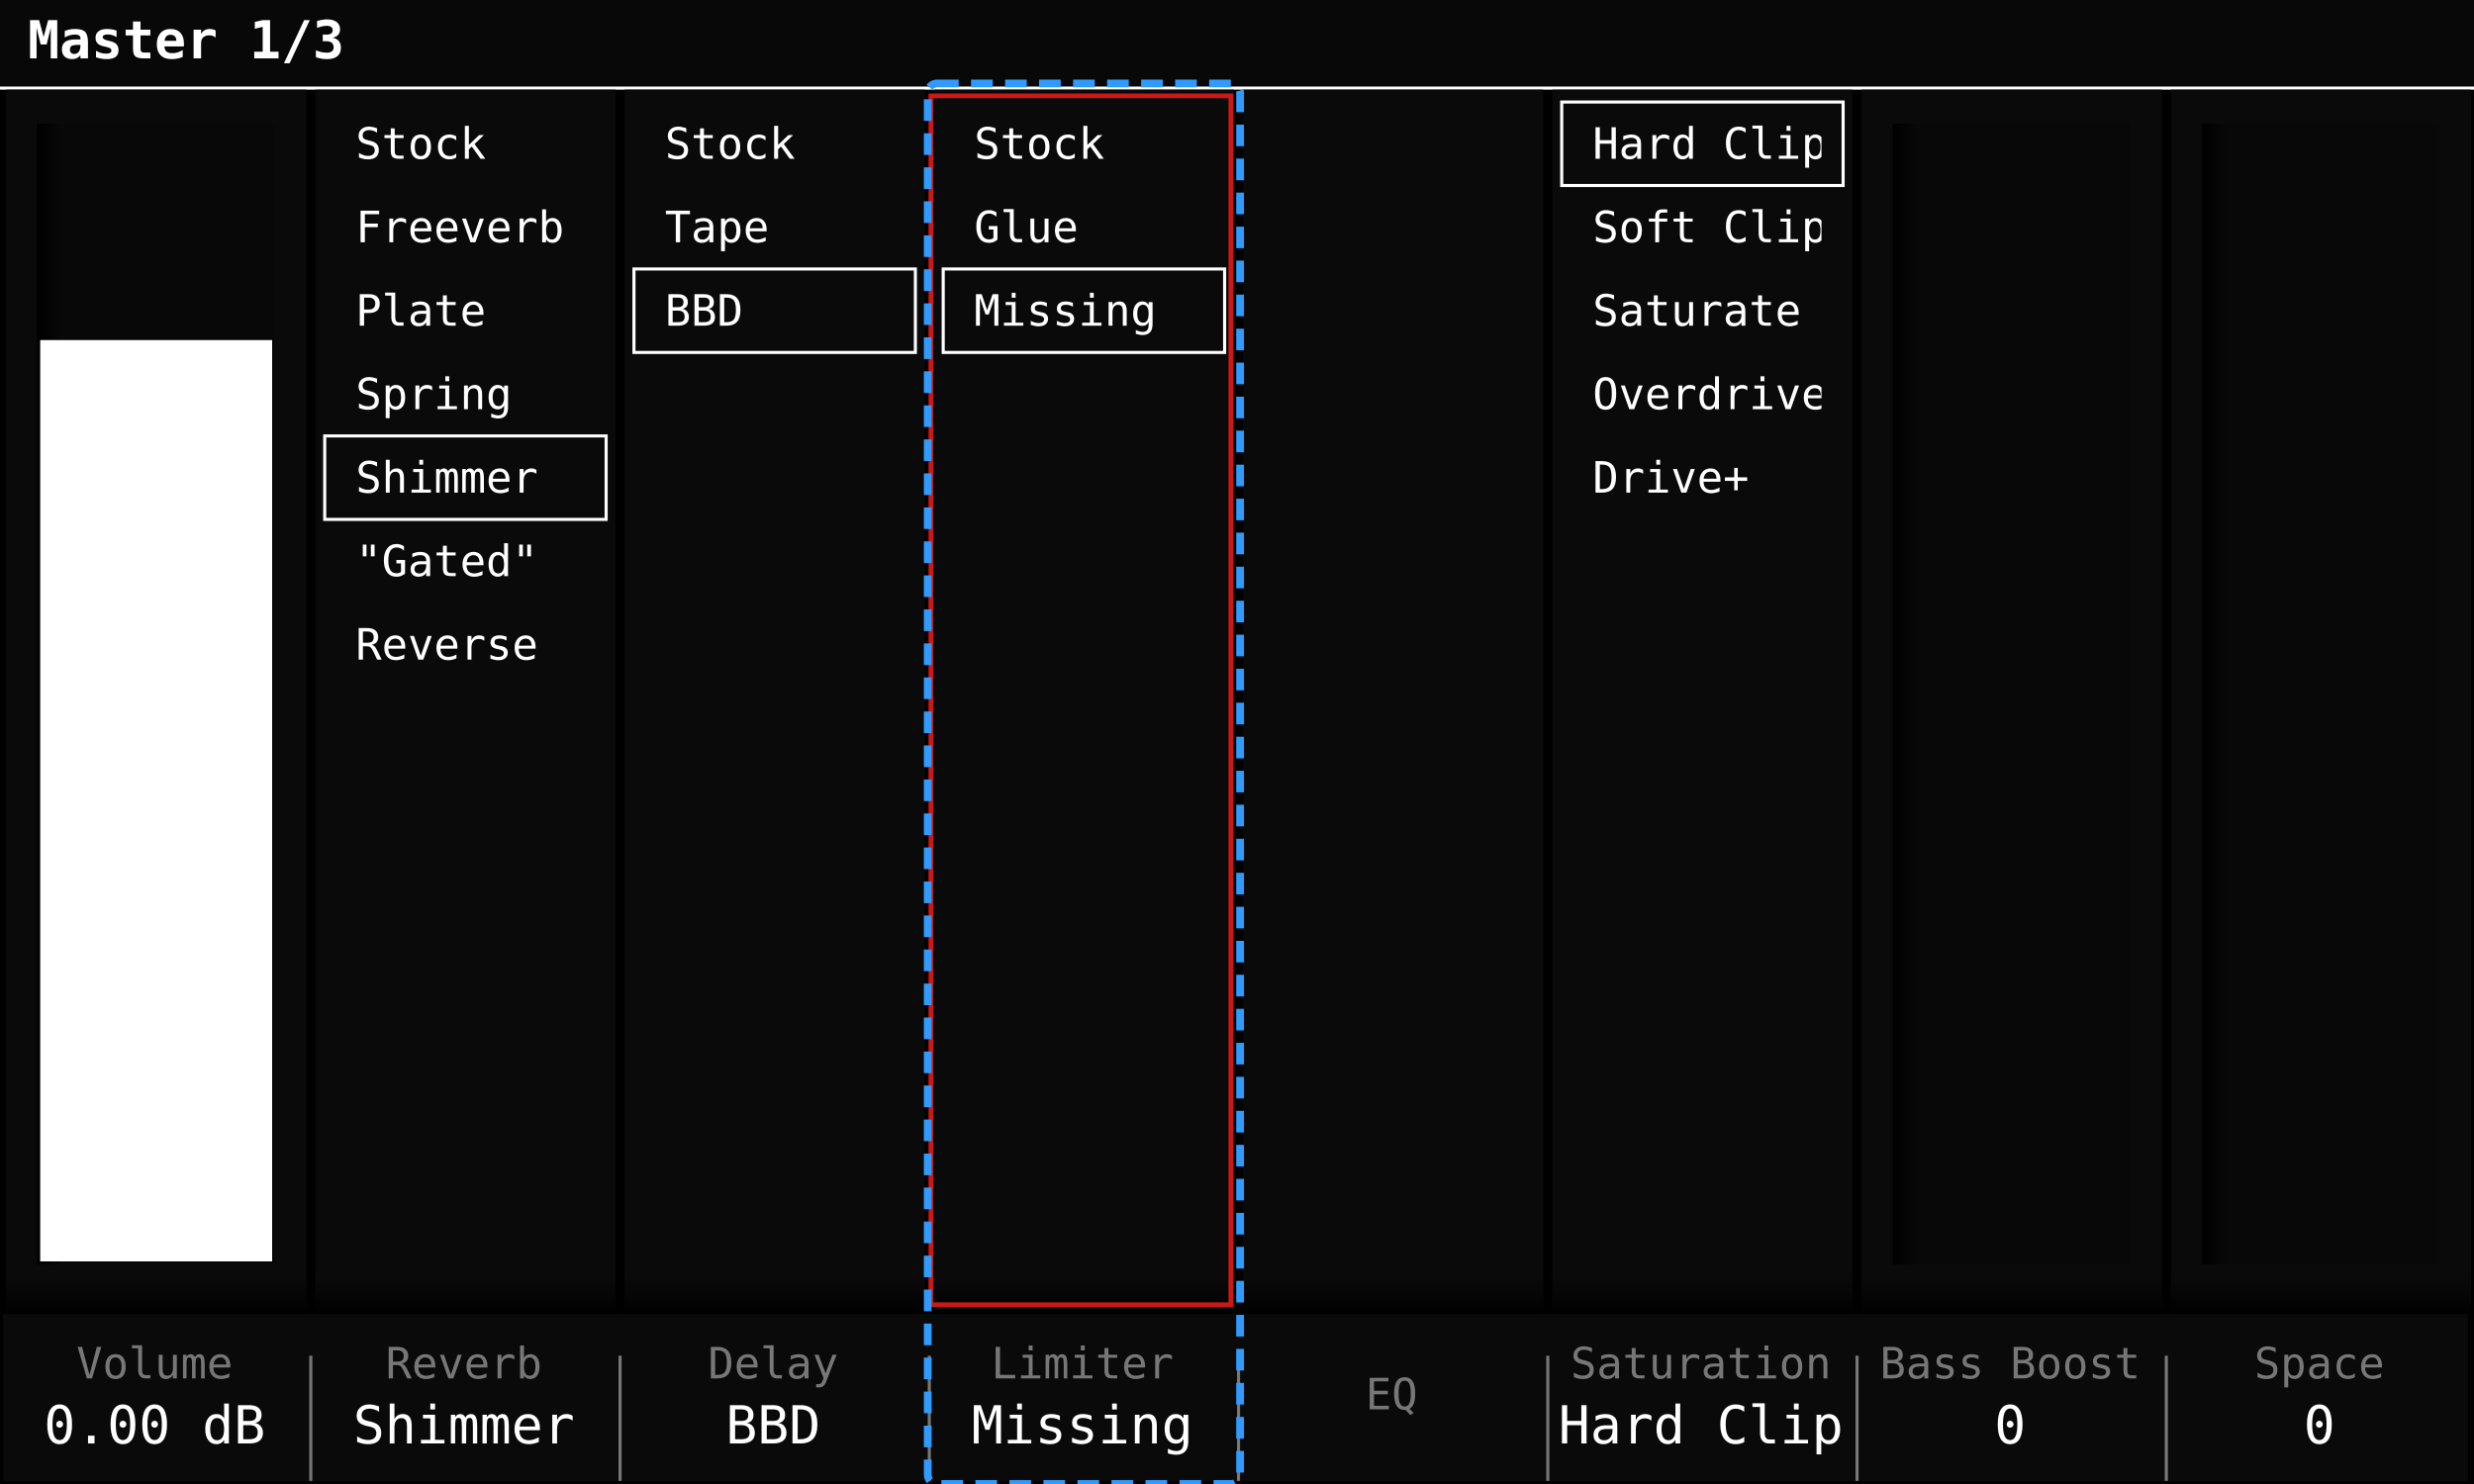
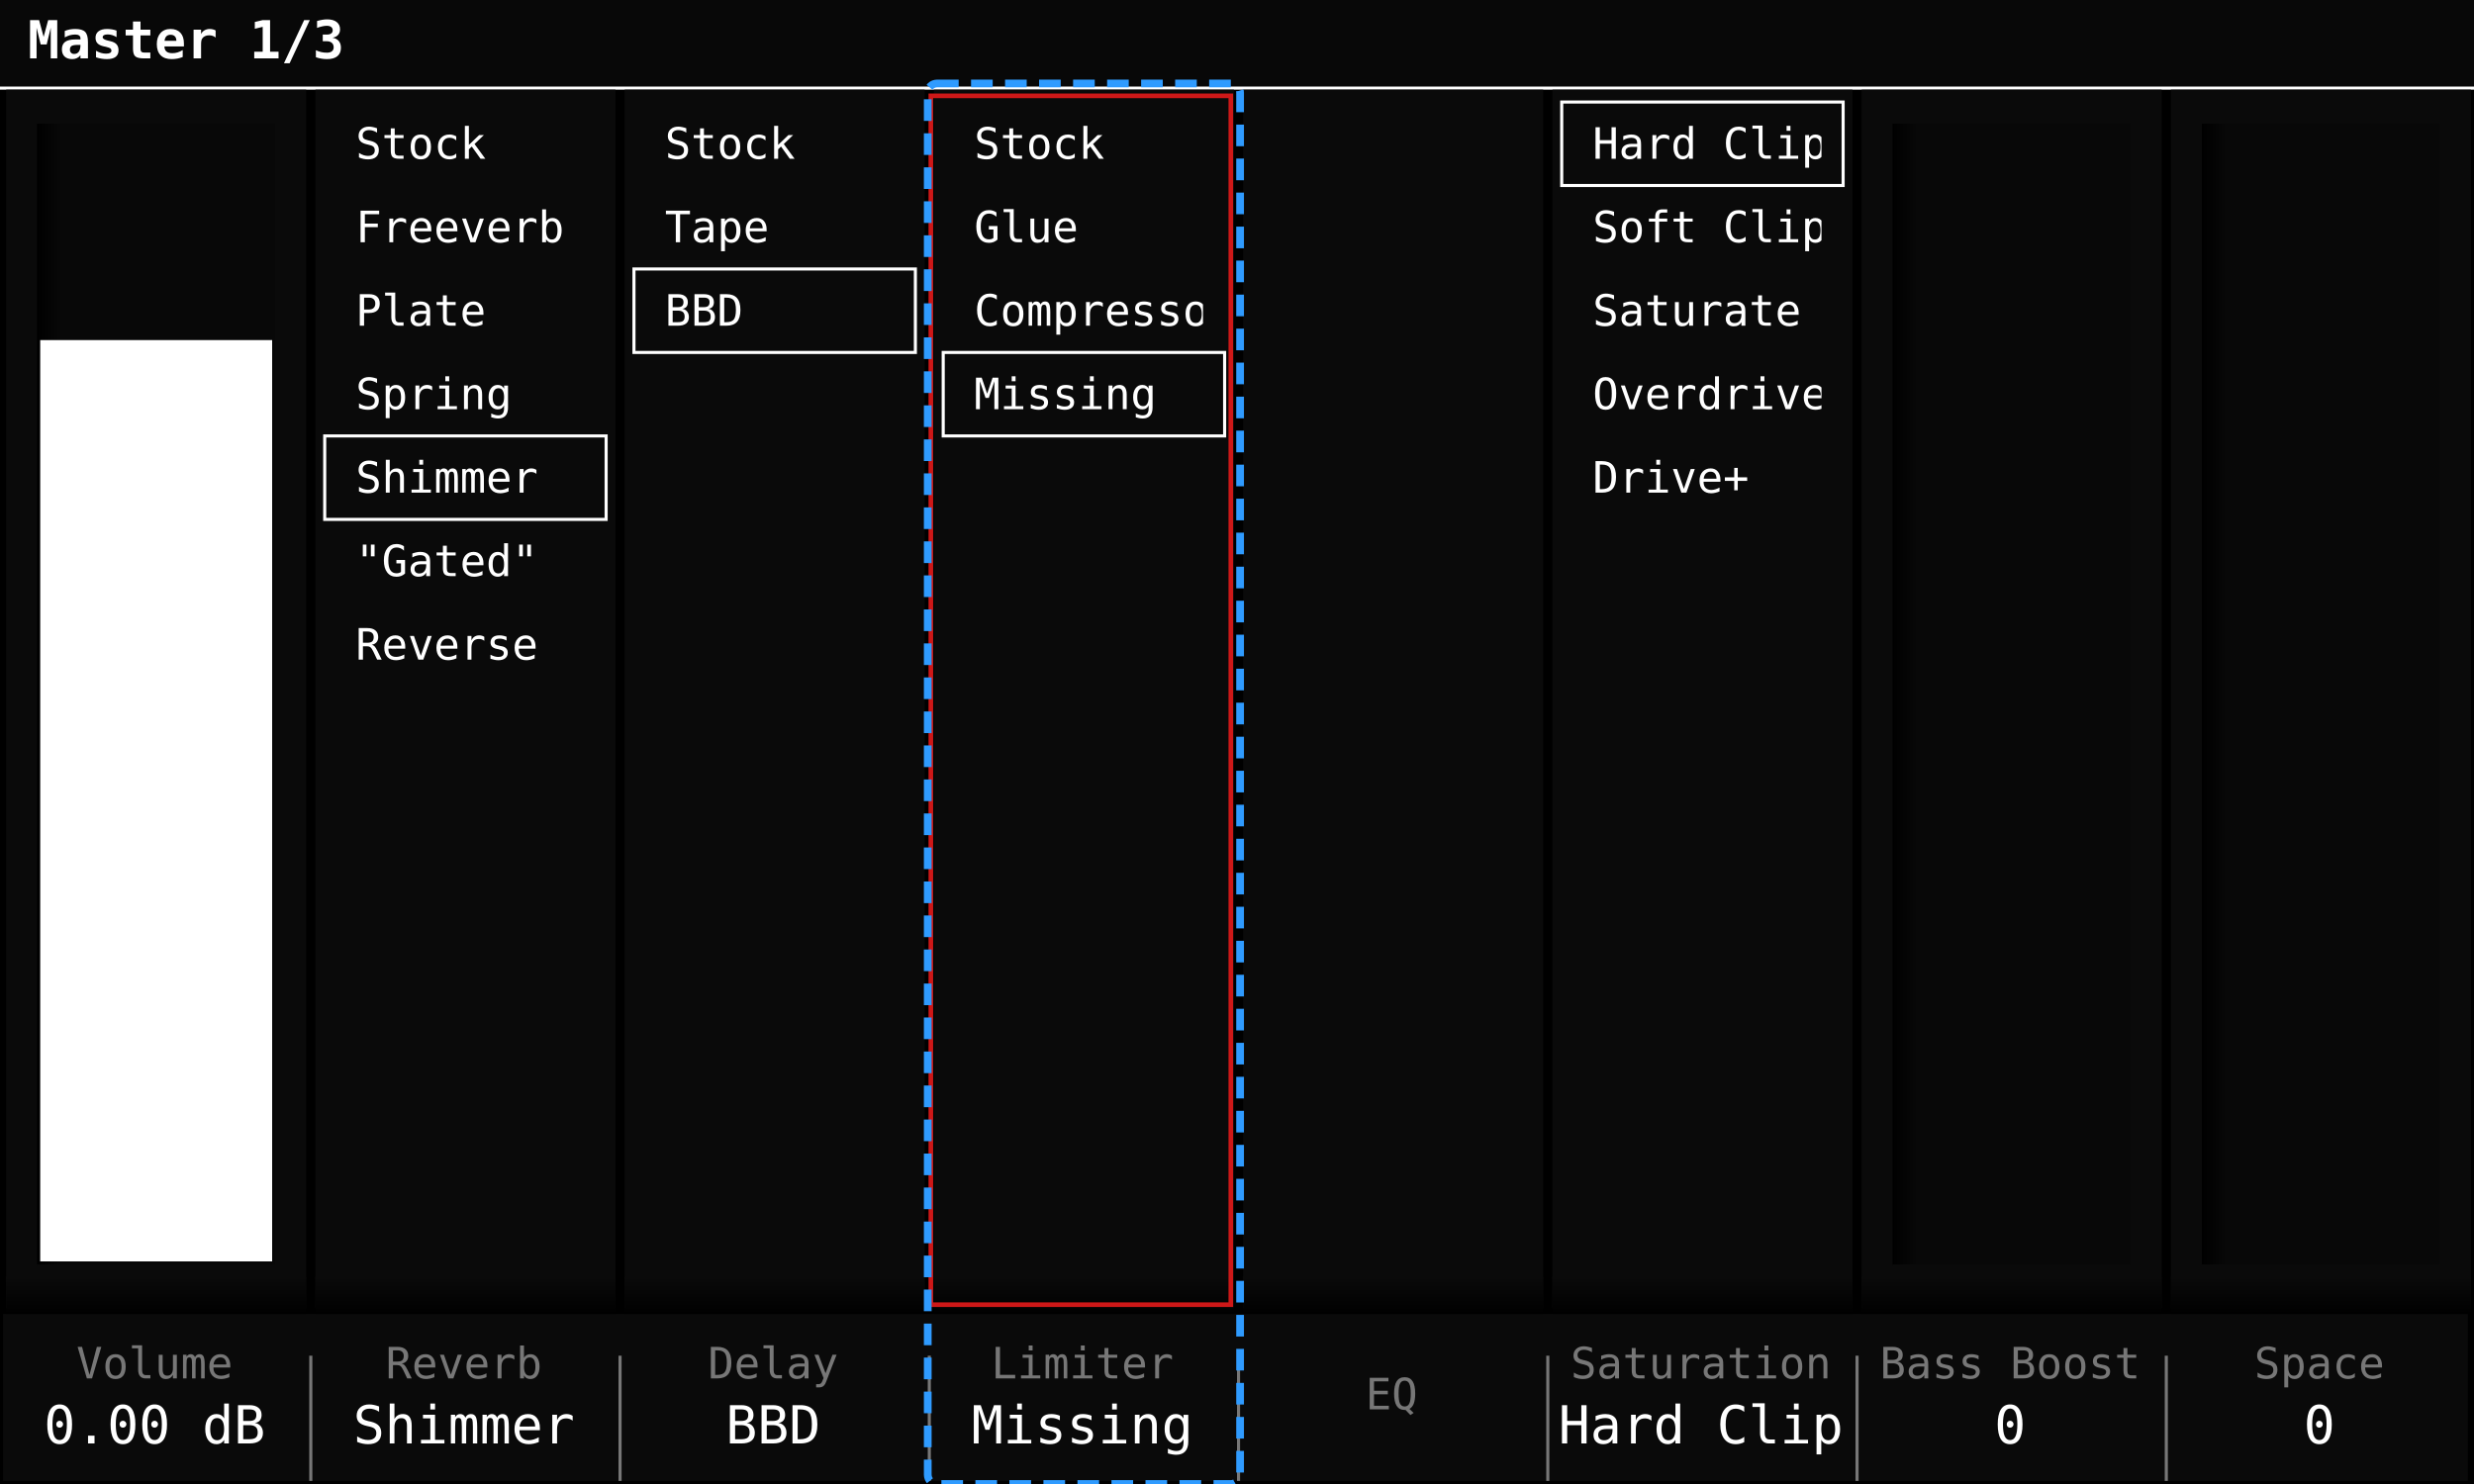
<svg xmlns="http://www.w3.org/2000/svg" width="800" height="480" viewBox="0 0 800 480" font-family="'Roboto Mono', 'DejaVu Sans Mono', Consolas, monospace">
  <defs>
    <linearGradient id="shadow" x1="0" y1="0" x2="0" y2="1">
      <stop offset="0" stop-color="#0A0A0A" />
      <stop offset="1" stop-color="#000000" />
    </linearGradient>
    <linearGradient id="barShade" x1="0" y1="0" x2="1" y2="0">
      <stop offset="0" stop-color="#000000" />
      <stop offset="1" stop-color="#080808" />
    </linearGradient>
  </defs>
  <rect x="0" y="0" width="800" height="480" fill="#000000" />
  <rect x="0" y="0" width="800" height="28" fill="#080808" />
  <line x1="0" y1="28.5" x2="800" y2="28.5" stroke="#FFFFFF" stroke-width="1" />
  <text class="lbl" x="9" y="13" font-size="17" font-weight="700" fill="#FFFFFF" text-anchor="start" dominant-baseline="central" xml:space="preserve">Master 1/3</text>
  <rect x="1" y="425" width="797" height="54" fill="#0A0A0A" />
  <line x1="100.5" y1="438.5" x2="100.5" y2="479" stroke="#777777" stroke-width="1" />
  <line x1="200.5" y1="438.5" x2="200.5" y2="479" stroke="#777777" stroke-width="1" />
  <line x1="300.5" y1="438.5" x2="300.5" y2="479" stroke="#777777" stroke-width="1" />
  <line x1="400.5" y1="438.5" x2="400.5" y2="479" stroke="#777777" stroke-width="1" />
  <line x1="500.5" y1="438.5" x2="500.5" y2="479" stroke="#777777" stroke-width="1" />
  <line x1="600.5" y1="438.5" x2="600.5" y2="479" stroke="#777777" stroke-width="1" />
  <line x1="700.5" y1="438.5" x2="700.5" y2="479" stroke="#777777" stroke-width="1" />
  <rect x="2" y="29" width="97" height="394" fill="#0A0A0A" />
  <rect x="2" y="413" width="97" height="12" fill="url(#shadow)" />
  <rect x="12" y="40" width="77" height="369" fill="#080808" />
  <rect x="12" y="40" width="8" height="369" fill="url(#barShade)" />
  <rect x="13" y="110" width="75" height="298" fill="#FFFFFF" />
  <rect x="102" y="29" width="97" height="394" fill="#0A0A0A" />
  <rect x="102" y="413" width="97" height="12" fill="url(#shadow)" />
  <rect x="105" y="141" width="91" height="27" fill="none" stroke="#FFFFFF" stroke-width="1" />
  <clipPath id="clip20">
    <rect x="115" y="33" width="74" height="189" />
  </clipPath>
  <g clip-path="url(#clip20)">
    <text class="lbl" x="115" y="46.5" font-size="14" font-weight="300" fill="#FFFFFF" text-anchor="start" dominant-baseline="central" xml:space="preserve">Stock</text>
    <text class="lbl" x="115" y="73.5" font-size="14" font-weight="300" fill="#FFFFFF" text-anchor="start" dominant-baseline="central" xml:space="preserve">Freeverb</text>
    <text class="lbl" x="115" y="100.5" font-size="14" font-weight="300" fill="#FFFFFF" text-anchor="start" dominant-baseline="central" xml:space="preserve">Plate</text>
    <text class="lbl" x="115" y="127.5" font-size="14" font-weight="300" fill="#FFFFFF" text-anchor="start" dominant-baseline="central" xml:space="preserve">Spring</text>
    <text class="lbl" x="115" y="154.5" font-size="14" font-weight="300" fill="#FFFFFF" text-anchor="start" dominant-baseline="central" xml:space="preserve">Shimmer</text>
    <text class="lbl" x="115" y="181.5" font-size="14" font-weight="300" fill="#FFFFFF" text-anchor="start" dominant-baseline="central" xml:space="preserve">"Gated"</text>
    <text class="lbl" x="115" y="208.5" font-size="14" font-weight="300" fill="#FFFFFF" text-anchor="start" dominant-baseline="central" xml:space="preserve">Reverse</text>
  </g>
  <rect x="202" y="29" width="97" height="394" fill="#0A0A0A" />
  <rect x="202" y="413" width="97" height="12" fill="url(#shadow)" />
  <rect x="205" y="87" width="91" height="27" fill="none" stroke="#FFFFFF" stroke-width="1" />
  <clipPath id="clip33">
    <rect x="215" y="33" width="74" height="81" />
  </clipPath>
  <g clip-path="url(#clip33)">
    <text class="lbl" x="215" y="46.5" font-size="14" font-weight="300" fill="#FFFFFF" text-anchor="start" dominant-baseline="central" xml:space="preserve">Stock</text>
    <text class="lbl" x="215" y="73.5" font-size="14" font-weight="300" fill="#FFFFFF" text-anchor="start" dominant-baseline="central" xml:space="preserve">Tape</text>
    <text class="lbl" x="215" y="100.5" font-size="14" font-weight="300" fill="#FFFFFF" text-anchor="start" dominant-baseline="central" xml:space="preserve">BBD</text>
  </g>
  <rect x="302" y="29" width="97" height="394" fill="#0A0A0A" />
  <rect x="302" y="413" width="97" height="12" fill="url(#shadow)" />
-   <rect x="305" y="87" width="91" height="27" fill="none" stroke="#FFFFFF" stroke-width="1" />
+   <rect x="305" y="114" width="91" height="27" fill="none" stroke="#FFFFFF" stroke-width="1" />
  <clipPath id="clip42">
-     <rect x="315" y="33" width="74" height="81" />
+     <rect x="315" y="33" width="74" height="108" />
  </clipPath>
  <g clip-path="url(#clip42)">
    <text class="lbl" x="315" y="46.5" font-size="14" font-weight="300" fill="#FFFFFF" text-anchor="start" dominant-baseline="central" xml:space="preserve">Stock</text>
    <text class="lbl" x="315" y="73.5" font-size="14" font-weight="300" fill="#FFFFFF" text-anchor="start" dominant-baseline="central" xml:space="preserve">Glue</text>
-     <text class="lbl" x="315" y="100.5" font-size="14" font-weight="300" fill="#FFFFFF" text-anchor="start" dominant-baseline="central" xml:space="preserve">Missing</text>
+     <text class="lbl" x="315" y="100.5" font-size="14" font-weight="300" fill="#FFFFFF" text-anchor="start" dominant-baseline="central" xml:space="preserve">Compressor</text>
+     <text class="lbl" x="315" y="127.5" font-size="14" font-weight="300" fill="#FFFFFF" text-anchor="start" dominant-baseline="central" xml:space="preserve">Missing</text>
  </g>
  <rect x="402" y="29" width="97" height="394" fill="#0A0A0A" />
  <rect x="402" y="413" width="97" height="12" fill="url(#shadow)" />
  <rect x="502" y="29" width="97" height="394" fill="#0A0A0A" />
  <rect x="502" y="413" width="97" height="12" fill="url(#shadow)" />
  <rect x="505" y="33" width="91" height="27" fill="none" stroke="#FFFFFF" stroke-width="1" />
-   <clipPath id="clip53">
+   <clipPath id="clip54">
    <rect x="515" y="33" width="74" height="135" />
  </clipPath>
-   <g clip-path="url(#clip53)">
+   <g clip-path="url(#clip54)">
    <text class="lbl" x="515" y="46.5" font-size="14" font-weight="300" fill="#FFFFFF" text-anchor="start" dominant-baseline="central" xml:space="preserve">Hard Clip</text>
    <text class="lbl" x="515" y="73.5" font-size="14" font-weight="300" fill="#FFFFFF" text-anchor="start" dominant-baseline="central" xml:space="preserve">Soft Clip</text>
    <text class="lbl" x="515" y="100.5" font-size="14" font-weight="300" fill="#FFFFFF" text-anchor="start" dominant-baseline="central" xml:space="preserve">Saturate</text>
    <text class="lbl" x="515" y="127.5" font-size="14" font-weight="300" fill="#FFFFFF" text-anchor="start" dominant-baseline="central" xml:space="preserve">Overdrive</text>
    <text class="lbl" x="515" y="154.5" font-size="14" font-weight="300" fill="#FFFFFF" text-anchor="start" dominant-baseline="central" xml:space="preserve">Drive+</text>
  </g>
  <rect x="602" y="29" width="97" height="394" fill="#0A0A0A" />
  <rect x="602" y="413" width="97" height="12" fill="url(#shadow)" />
  <rect x="612" y="40" width="77" height="369" fill="#080808" />
  <rect x="612" y="40" width="8" height="369" fill="url(#barShade)" />
  <rect x="613" y="408" width="75" height="0" fill="#FFFFFF" />
  <rect x="702" y="29" width="97" height="394" fill="#0A0A0A" />
  <rect x="702" y="413" width="97" height="12" fill="url(#shadow)" />
  <rect x="712" y="40" width="77" height="369" fill="#080808" />
  <rect x="712" y="40" width="8" height="369" fill="url(#barShade)" />
  <rect x="713" y="408" width="75" height="0" fill="#FFFFFF" />
  <text class="lbl" x="50" y="441" font-size="14" font-weight="400" fill="#777777" text-anchor="middle" dominant-baseline="central" xml:space="preserve">Volume</text>
  <text class="val" x="50" y="461" font-size="17" font-weight="300" fill="#FFFFFF" text-anchor="middle" dominant-baseline="central" xml:space="preserve">0.00 dB</text>
  <text class="lbl" x="150" y="441" font-size="14" font-weight="400" fill="#777777" text-anchor="middle" dominant-baseline="central" xml:space="preserve">Reverb</text>
  <text class="lbl" x="150" y="461" font-size="17" font-weight="300" fill="#FFFFFF" text-anchor="middle" dominant-baseline="central" xml:space="preserve">Shimmer</text>
  <text class="lbl" x="250" y="441" font-size="14" font-weight="400" fill="#777777" text-anchor="middle" dominant-baseline="central" xml:space="preserve">Delay</text>
  <text class="lbl" x="250" y="461" font-size="17" font-weight="300" fill="#FFFFFF" text-anchor="middle" dominant-baseline="central" xml:space="preserve">BBD</text>
  <text class="lbl" x="350" y="441" font-size="14" font-weight="400" fill="#777777" text-anchor="middle" dominant-baseline="central" xml:space="preserve">Limiter</text>
  <text class="lbl" x="350" y="461" font-size="17" font-weight="300" fill="#FFFFFF" text-anchor="middle" dominant-baseline="central" xml:space="preserve">Missing</text>
  <text class="lbl" x="450" y="451" font-size="14" font-weight="400" fill="#777777" text-anchor="middle" dominant-baseline="central" xml:space="preserve">EQ</text>
  <text class="lbl" x="550" y="441" font-size="14" font-weight="400" fill="#777777" text-anchor="middle" dominant-baseline="central" xml:space="preserve">Saturation</text>
  <text class="lbl" x="550" y="461" font-size="17" font-weight="300" fill="#FFFFFF" text-anchor="middle" dominant-baseline="central" xml:space="preserve">Hard Clip</text>
  <text class="lbl" x="650" y="441" font-size="14" font-weight="400" fill="#777777" text-anchor="middle" dominant-baseline="central" xml:space="preserve">Bass Boost</text>
  <text class="val" x="650" y="461" font-size="17" font-weight="300" fill="#FFFFFF" text-anchor="middle" dominant-baseline="central" xml:space="preserve">0</text>
  <text class="lbl" x="750" y="441" font-size="14" font-weight="400" fill="#777777" text-anchor="middle" dominant-baseline="central" xml:space="preserve">Space</text>
  <text class="val" x="750" y="461" font-size="17" font-weight="300" fill="#FFFFFF" text-anchor="middle" dominant-baseline="central" xml:space="preserve">0</text>
  <rect x="301" y="31" width="97" height="391" fill="none" stroke="#CD1818" stroke-width="1.5" />
  <rect x="300" y="27" width="101" height="453" rx="3" fill="none" stroke="#2F9BFF" stroke-width="2.5" stroke-dasharray="7 4" />
</svg>
